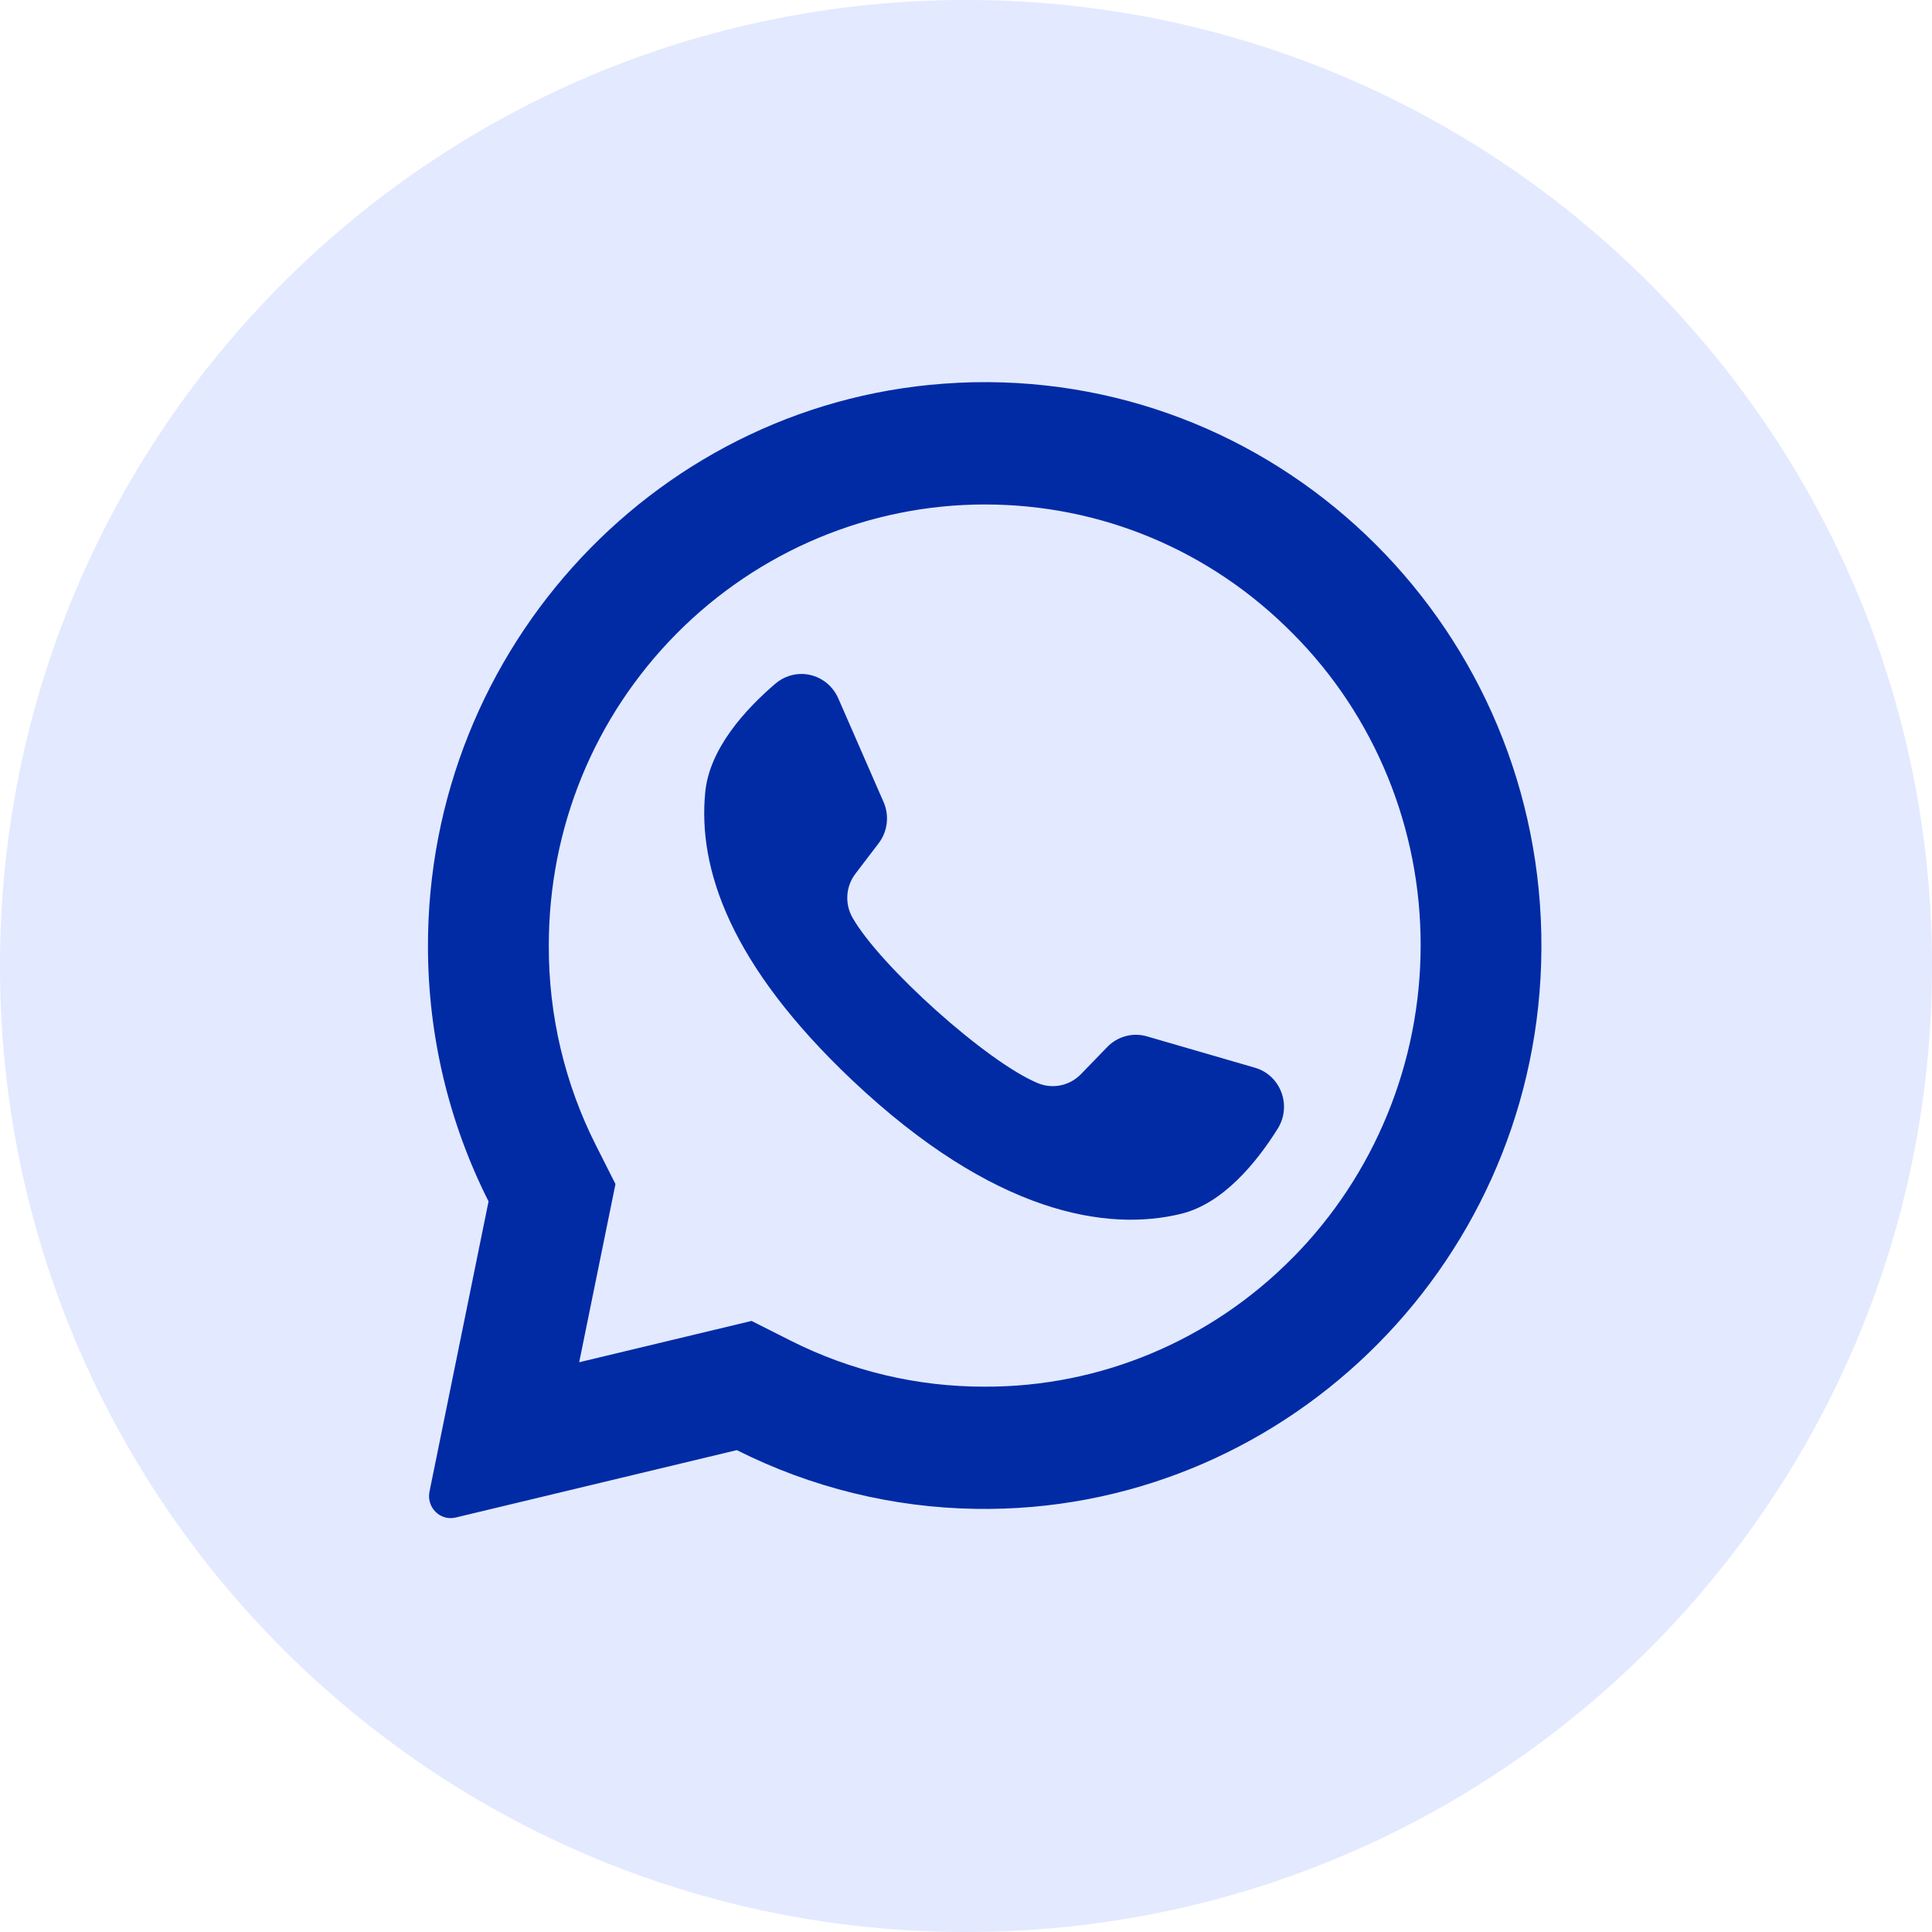
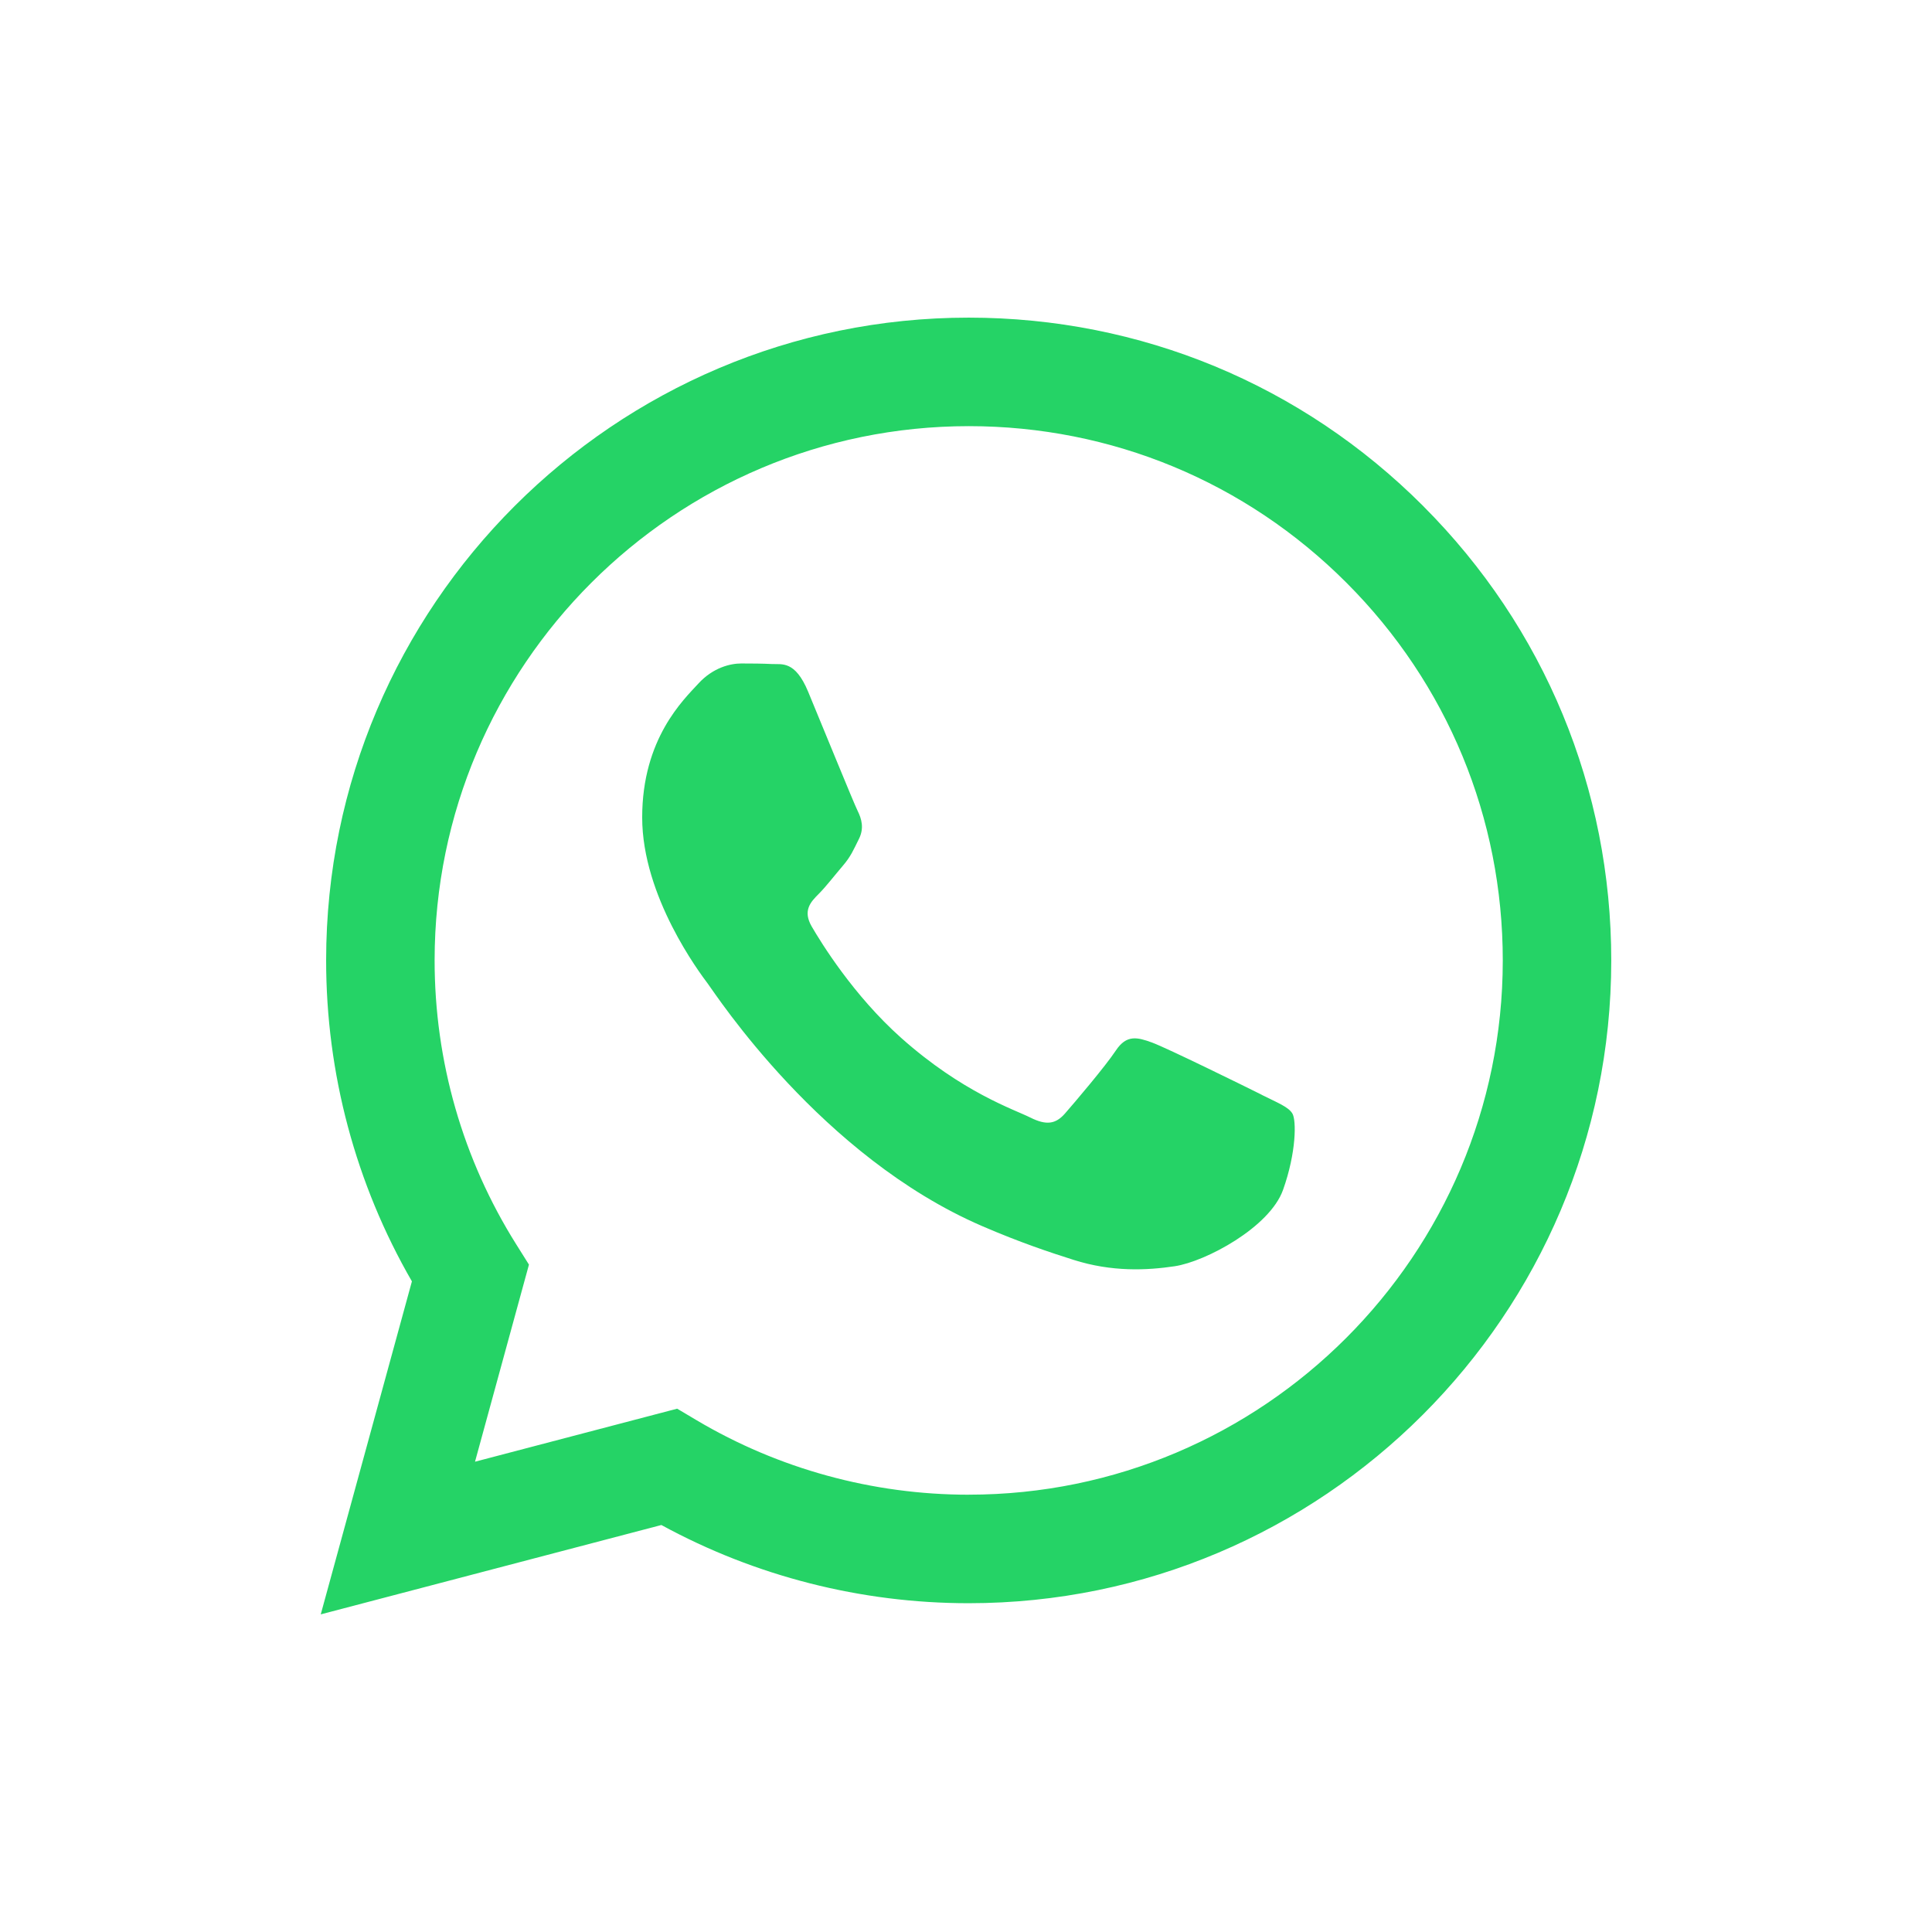
- <svg xmlns="http://www.w3.org/2000/svg" xml:space="preserve" viewBox="0 0 512 512">
-   <path fill="#e3e9ff" d="M512 256a256 256 0 0 1-256 256A256 256 0 0 1 0 256 256 256 0 0 1 256 0a256 256 0 0 1 256 256" />
-   <path d="M261.795 101.27q-4-.023-8.049.173v.015c-78.579 3.77-140.568 69.986-140.332 149.58a145.023 147.816 0 0 0 16.057 67.347l-15.657 76.94a5.727 5.837 0 0 0 6.955 6.832l74.495-17.859a147.983 150.832 0 0 0 63.396 15.567c80.31 1.251 147.257-63.275 149.758-144.498 2.609-84.384-63.957-153.636-146.623-154.097m-.842 32.42c30.87 0 59.874 12.158 81.687 34.24a113.503 115.688 0 0 1 33.843 82.655c0 30.951-12.208 60.786-33.843 82.671v-.015a115.13 117.348 0 0 1-81.687 34.24 115.426 117.65 0 0 1-51.41-12.187l-10.372-5.234-45.682 10.95 9.618-47.226-5.12-10.136a112.467 114.633 0 0 1-12.55-53.048c0-31.222 12.017-60.589 33.83-82.655a116.166 118.403 0 0 1 81.686-34.255M212.8 178.615a10.7 10.905 0 0 0-7.31 2.557c-7.977 6.833-17.448 17.195-18.587 28.704-2.028 20.257 6.555 45.792 39.023 76.472 37.513 35.43 67.57 40.121 87.118 35.31 11.098-2.715 19.977-13.62 25.556-22.535a10.551 10.754 0 0 0-6.038-16.169l-28.575-8.296a10.655 10.86 0 0 0-10.552 2.806l-6.984 7.21a10.507 10.71 0 0 1-11.32 2.413c-13.512-5.536-41.954-31.117-49.22-43.923a10.21 10.407 0 0 1 .829-11.674l6.096-7.994a10.507 10.71 0 0 0 1.318-10.95l-12.017-27.513a10.7 10.905 0 0 0-9.337-6.418" fill="#002ba5" />
+ <svg xmlns="http://www.w3.org/2000/svg" preserveAspectRatio="xMidYMid" viewBox="0 0 512 512">
+   <path class="icon-background" fill="none" d="M0 0h512v512H0Z" />
+   <path class="icon-primary" fill="#25d366" fill-rule="evenodd" d="M377.169 134.113c-32.145-32.187-74.898-49.921-120.45-49.938-93.866 0-170.257 76.384-170.29 170.274-.016 30.014 7.83 59.31 22.731 85.128L85 427.825l90.272-23.68c24.87 13.572 52.877 20.716 81.373 20.724h.073c93.849 0 170.25-76.392 170.282-170.282.016-45.503-17.678-88.28-49.831-120.466zm-120.45 261.999h-.058c-25.393-.008-50.304-6.835-72.04-19.727l-5.168-3.07-53.57 14.052 14.296-52.232-3.364-5.356c-14.166-22.535-21.653-48.582-21.637-75.322.033-78.033 63.524-141.524 141.598-141.524 37.804.016 73.338 14.754 100.062 41.51 26.724 26.75 41.43 62.316 41.413 100.128-.033 78.042-63.524 141.533-141.533 141.533zm77.632-105.998c-4.254-2.131-25.172-12.42-29.075-13.84-3.903-1.421-6.736-2.13-9.57 2.13-2.833 4.263-10.99 13.849-13.472 16.682-2.482 2.841-4.964 3.193-9.219 1.061-4.253-2.13-17.962-6.622-34.219-21.115-12.647-11.284-21.188-25.213-23.67-29.475-2.482-4.262-.261-6.565 1.861-8.68 1.91-1.91 4.254-4.972 6.385-7.454 2.132-2.483 2.834-4.262 4.254-7.096 1.422-2.841.711-5.323-.35-7.454-1.062-2.131-9.57-23.075-13.122-31.59-3.454-8.296-6.964-7.17-9.569-7.308-2.482-.123-5.315-.147-8.157-.147-2.841 0-7.447 1.061-11.35 5.323-3.902 4.262-14.892 14.558-14.892 35.493 0 20.935 15.244 41.177 17.375 44.019 2.13 2.841 30.006 45.813 72.685 64.25 10.15 4.384 18.077 7.005 24.258 8.965 10.19 3.242 19.465 2.785 26.797 1.69 8.174-1.224 25.174-10.296 28.717-20.233 3.544-9.937 3.544-18.461 2.482-20.233-1.06-1.772-3.902-2.841-8.156-4.972z" clip-rule="evenodd" />
</svg>
